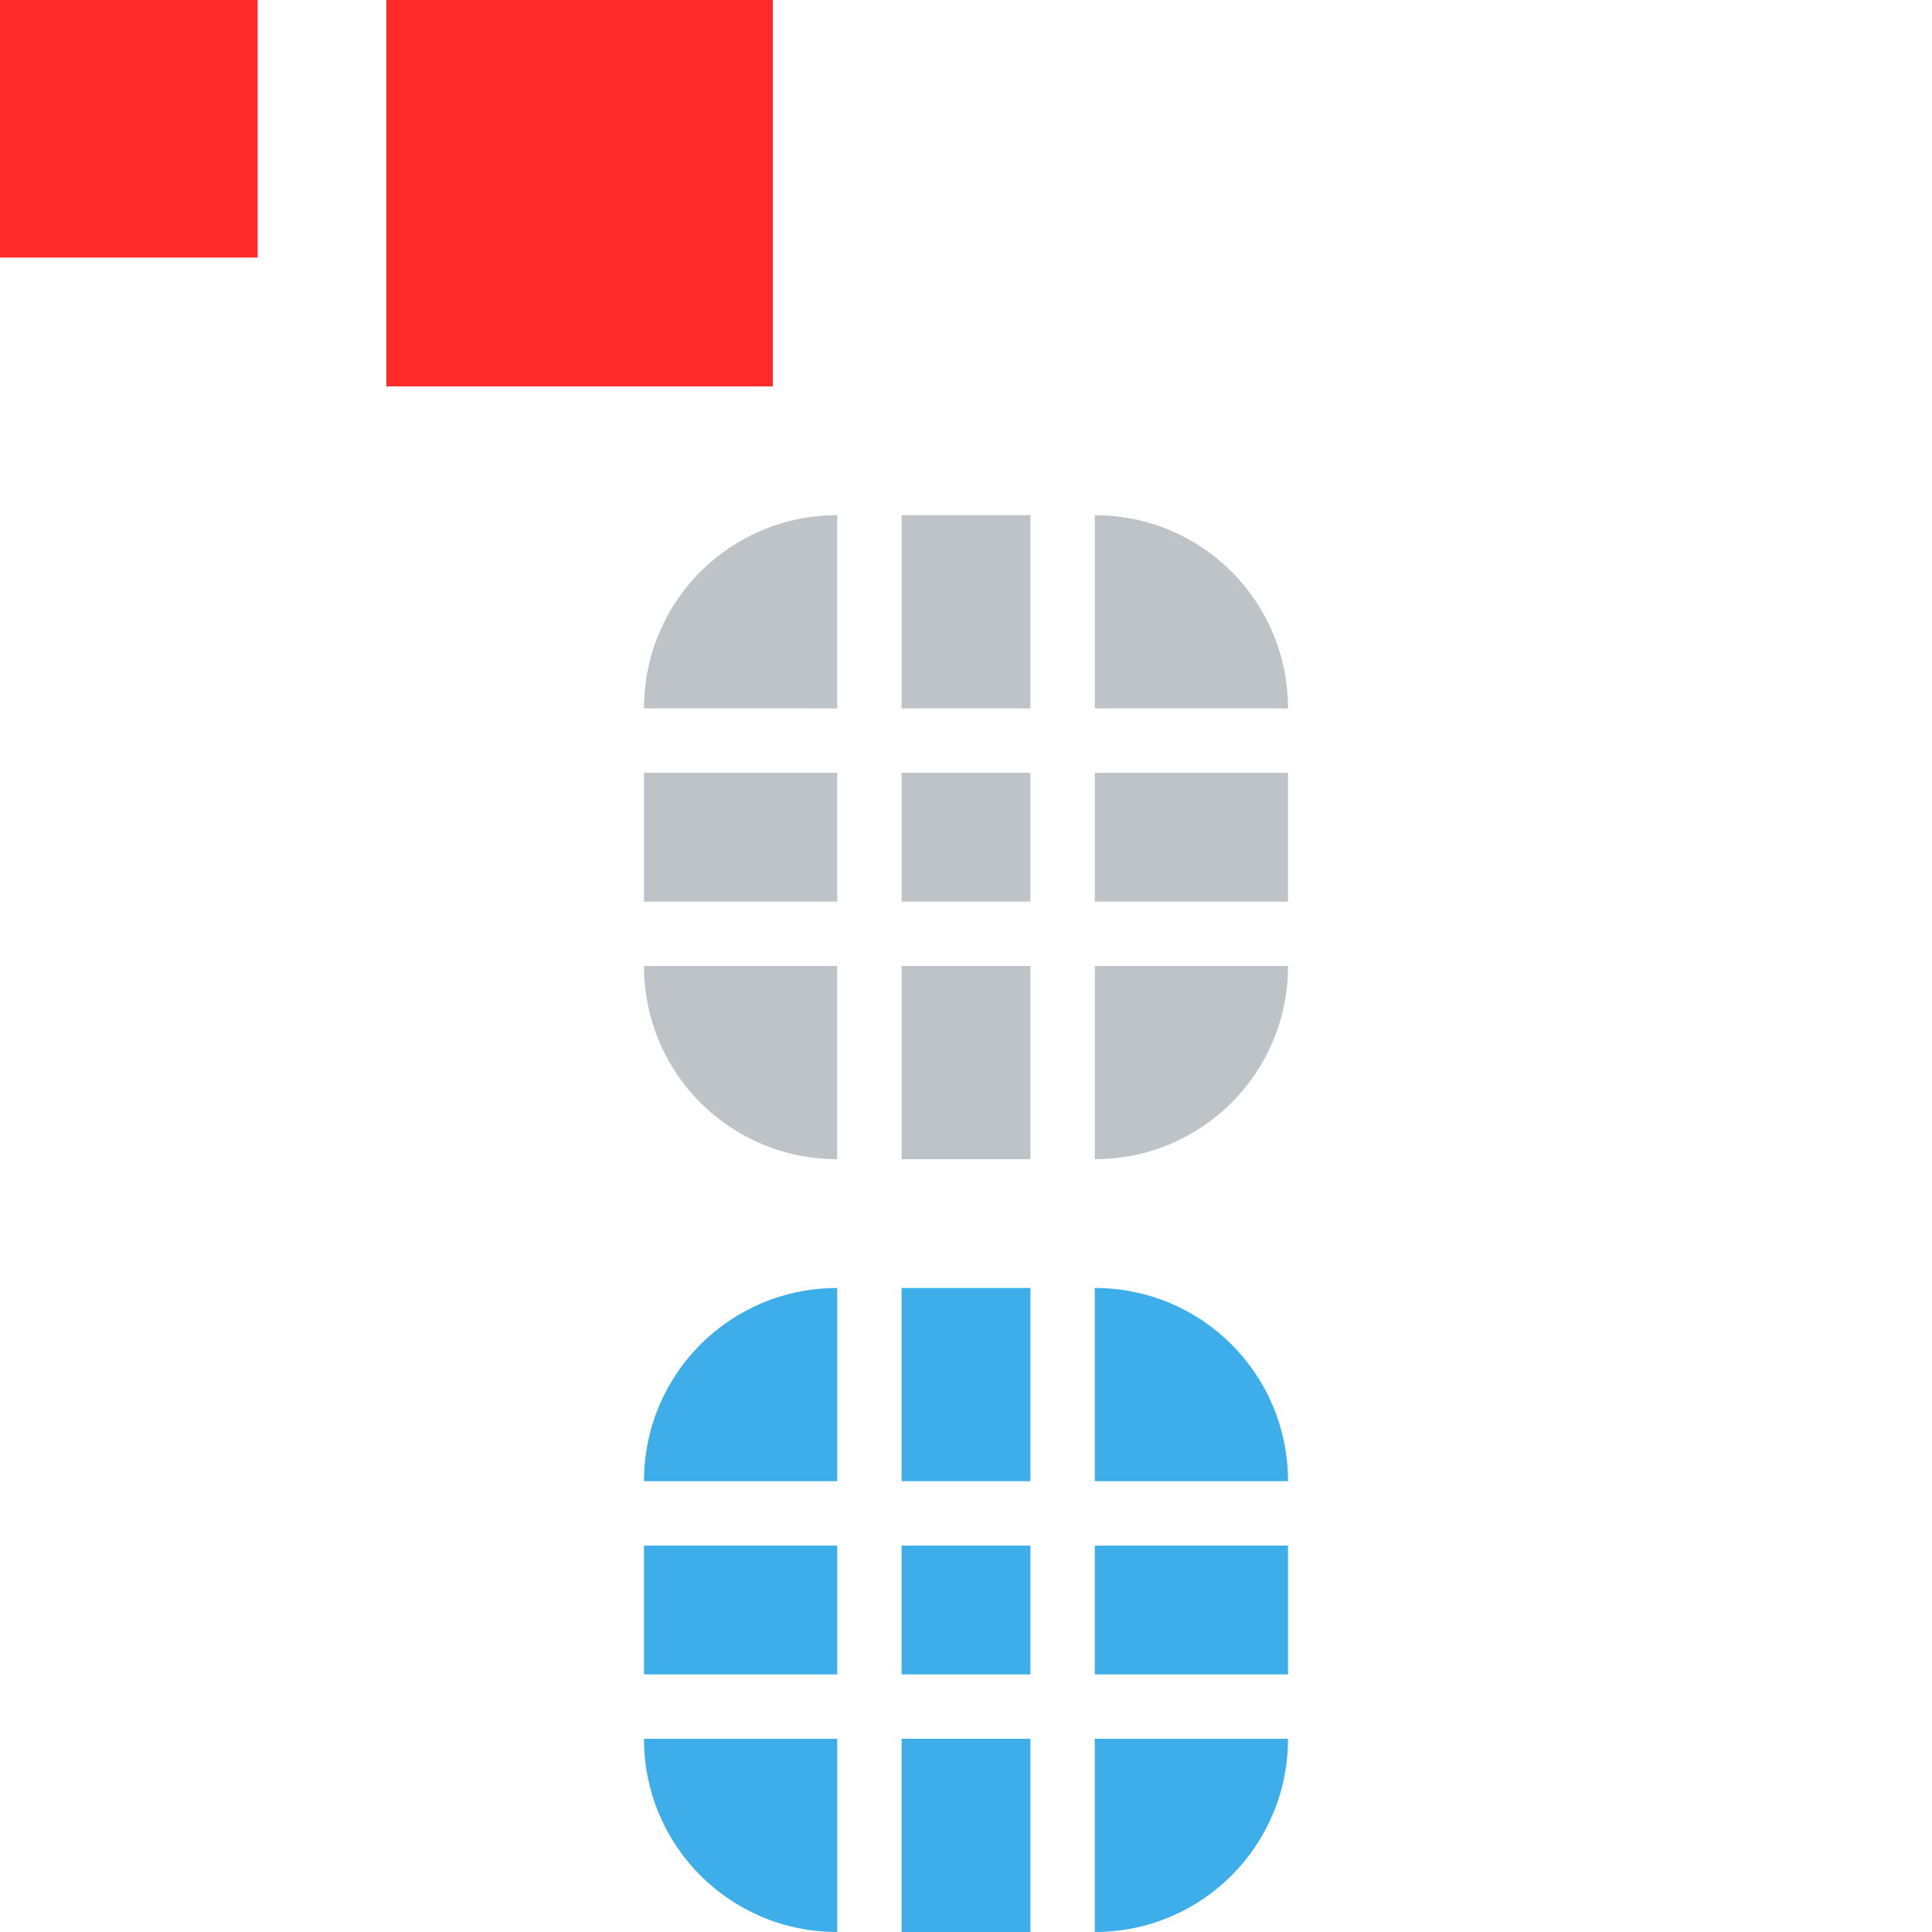
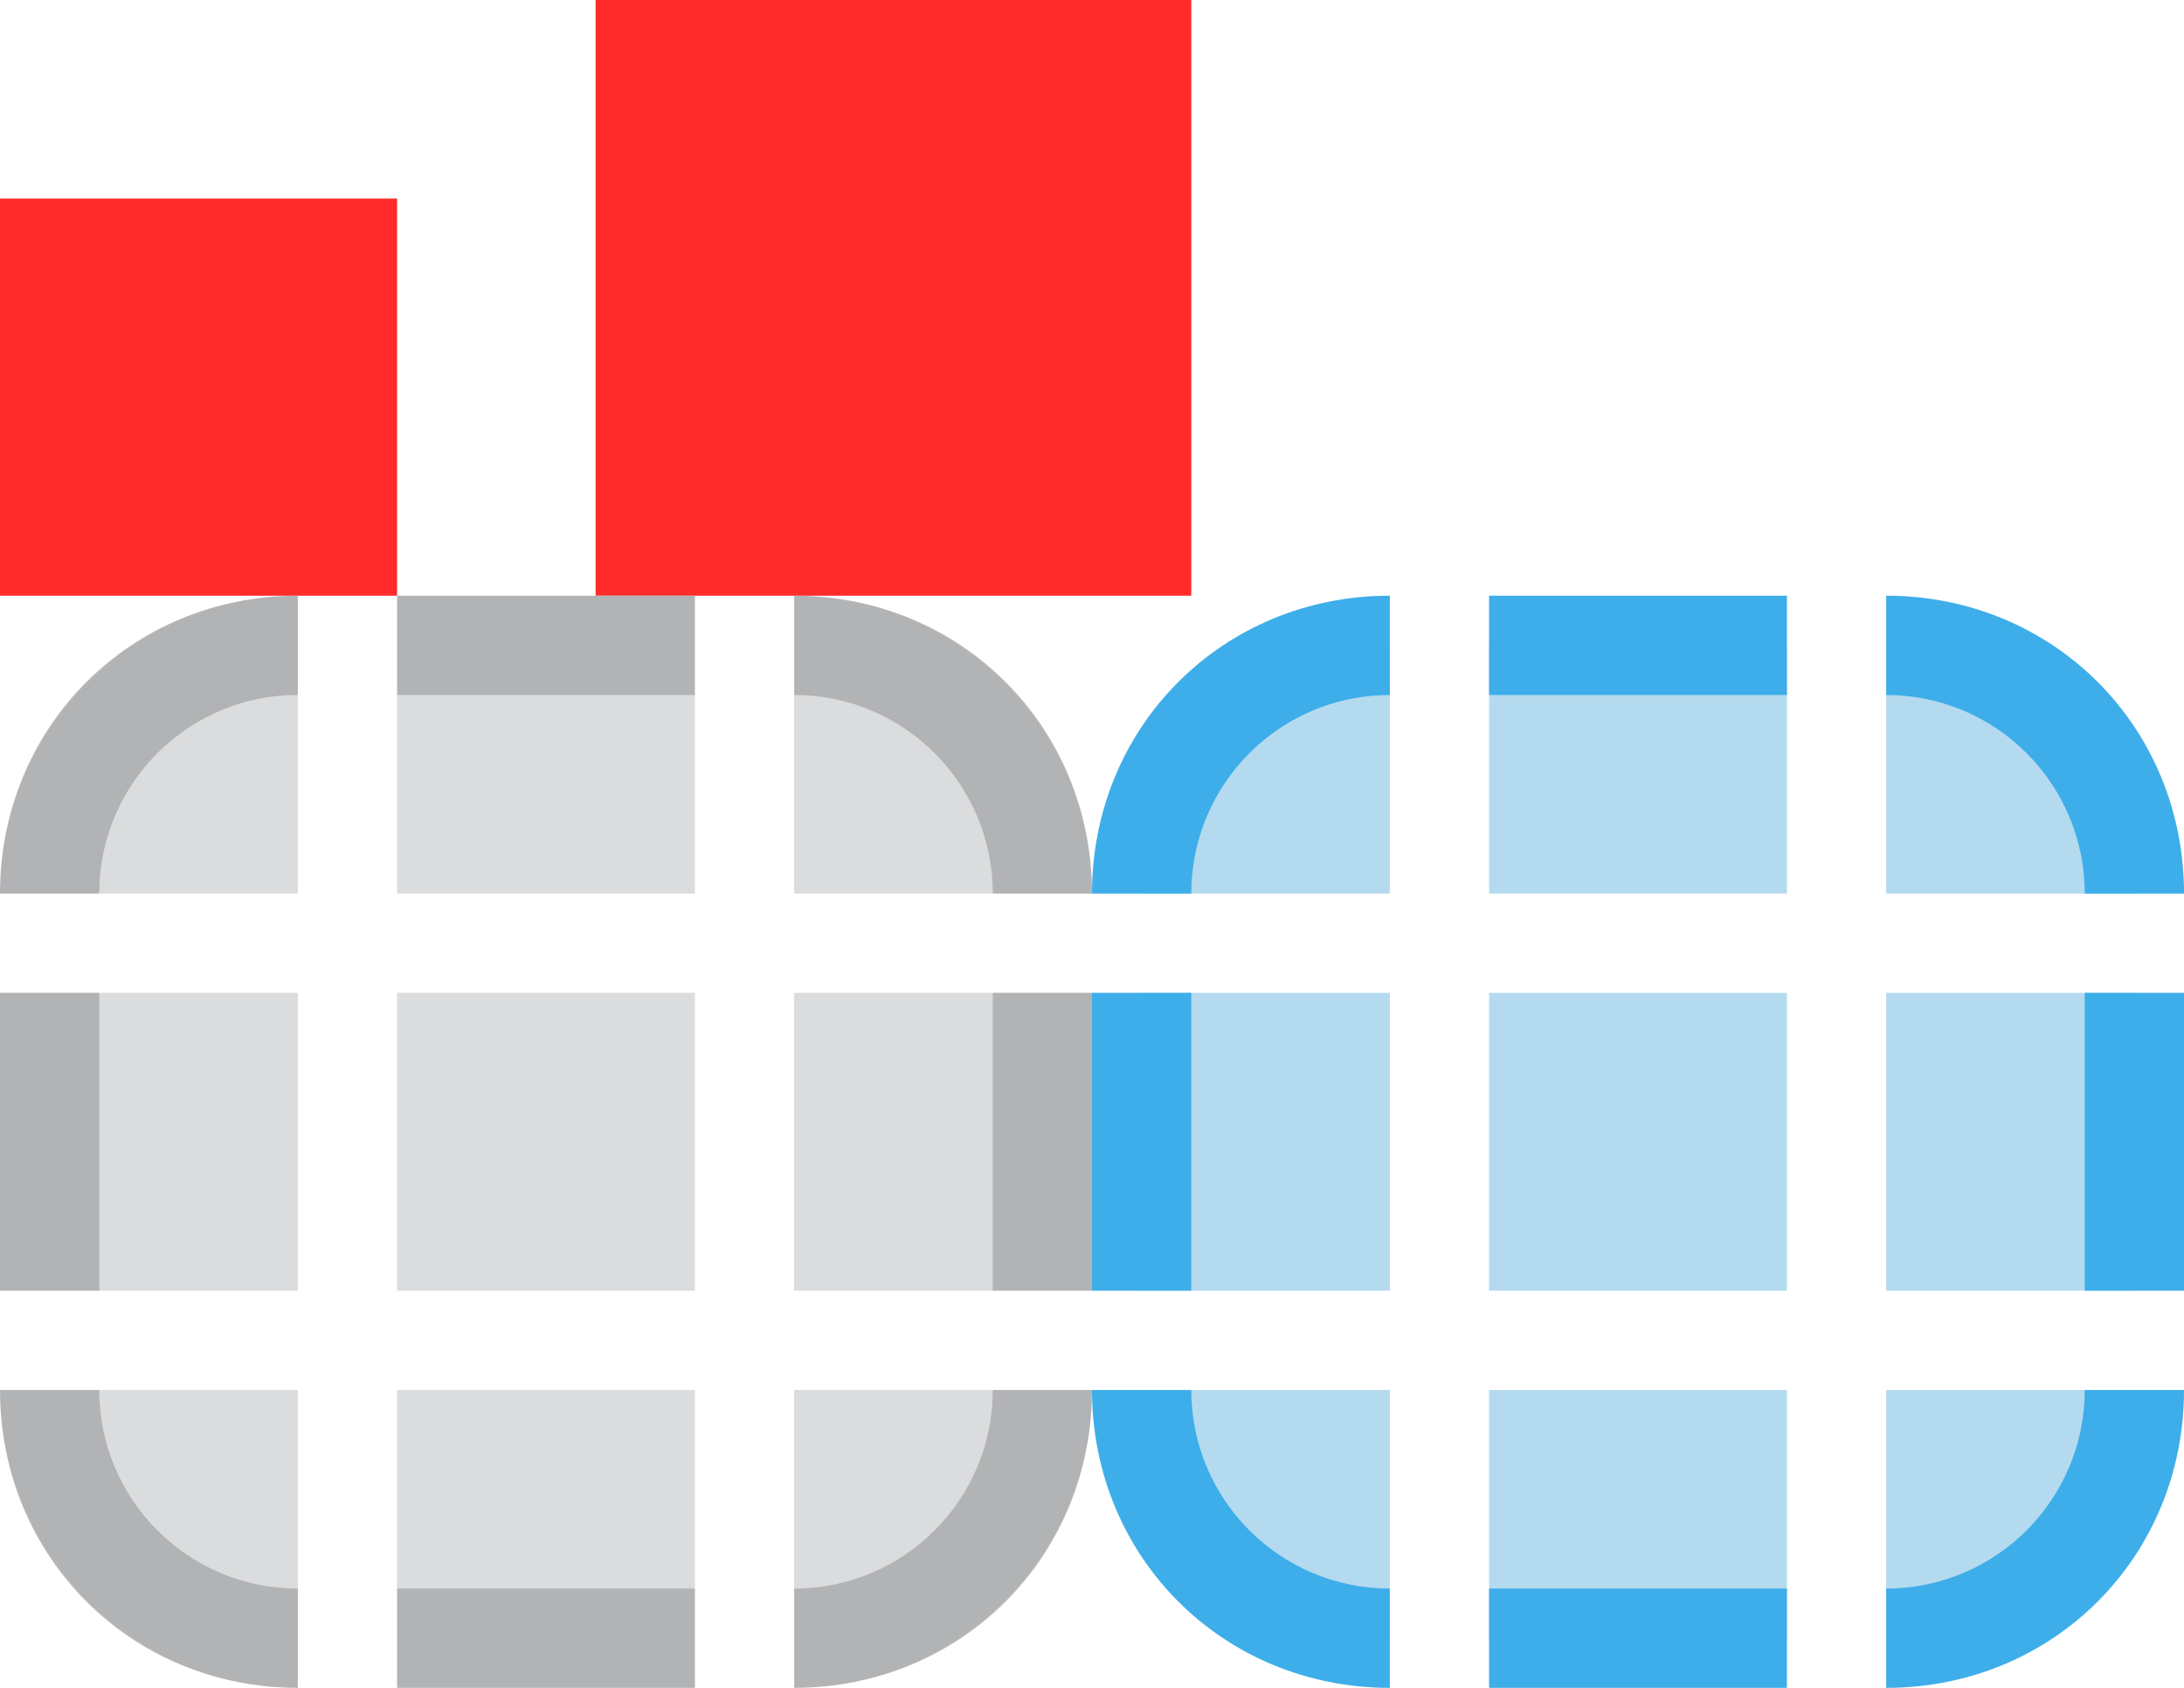
- <svg xmlns="http://www.w3.org/2000/svg" width="30" height="30" viewBox="0 0 30 30" id="svg2" version="1.1">
-   <defs id="defs4">
-     <style type="text/css" id="current-color-scheme">
-       .ColorScheme-Text {
-         color:#31363b;
-         stop-color:#31363b;
-       }
-       .ColorScheme-Background {
-         color:#eff0f1;
-         stop-color:#eff0f1;
-       }
-       .ColorScheme-Highlight {
-         color:#3daee9;
-         stop-color:#3daee9;
-       }
-       .ColorScheme-ViewText {
-         color:#31363b;
-         stop-color:#31363b;
-       }
-       .ColorScheme-ViewBackground {
-         color:#fcfcfc;
-         stop-color:#fcfcfc;
-       }
-       .ColorScheme-ViewHover {
-         color:#93cee9;
-         stop-color:#93cee9;
-       }
-       .ColorScheme-ViewFocus{
-         color:#3daee9;
-         stop-color:#3daee9;
-       }
-       .ColorScheme-ButtonText {
-         color:#31363b;
-         stop-color:#31363b;
-       }
-       .ColorScheme-ButtonBackground {
-         color:#eff0f1;
-         stop-color:#eff0f1;
-       }
-       .ColorScheme-ButtonHover {
-         color:#93cee9;
-         stop-color:#93cee9;
-       }
-       .ColorScheme-ButtonFocus{
-         color:#3daee9;
-         stop-color:#3daee9;
-       }
-       </style>
-   </defs>
-   <g id="layer1" transform="translate(0,-904.3622)">
-     <rect style="opacity:1;fill:#ff2a2a;fill-opacity:1;stroke:none" id="hint-tile-center" width="4" height="4" x="0" y="904.362" />
-     <rect style="opacity:1;fill:#ff2a2a;fill-opacity:1;stroke:none" id="hint-bar-size" width="6" height="6" x="6" y="904.362" />
-     <path style="opacity:1;fill:#bdc3c7;fill-opacity:1;stroke:none" d="m 17,15 0,3 c 1.662,0 3,-1.338 3,-3 l -3,0 z" transform="translate(0,904.3622)" id="bar-inactive-bottomright" />
-     <path style="opacity:1;fill:#bdc3c7;fill-opacity:1;stroke:none" d="m 17,12 0,2 3,0 0,-2 -3,0 z" transform="translate(0,904.3622)" id="bar-inactive-right" />
-     <path style="opacity:1;fill:#bdc3c7;fill-opacity:1;stroke:none" d="m 17,8 0,3 3,0 C 20,9.338 18.662,8 17,8 Z" transform="translate(0,904.3622)" id="bar-inactive-topright" />
-     <path style="opacity:1;fill:#bdc3c7;fill-opacity:1;stroke:none" d="m 10,15 c 0,1.662 1.338,3 3,3 l 0,-3 -3,0 z" transform="translate(0,904.3622)" id="bar-inactive-bottomleft" />
-     <path style="opacity:1;fill:#bdc3c7;fill-opacity:1;stroke:none" d="m 10,12 0,2 3,0 0,-2 -3,0 z" transform="translate(0,904.3622)" id="bar-inactive-left" />
-     <path style="opacity:1;fill:#bdc3c7;fill-opacity:1;stroke:none" d="m 13,8 c -1.662,0 -3,1.338 -3,3 l 3,0 0,-3 z" transform="translate(0,904.3622)" id="bar-inactive-topleft" />
-     <path style="opacity:1;fill:#bdc3c7;fill-opacity:1;stroke:none" d="m 14,15 0,3 2,0 0,-3 -2,0 z" transform="translate(0,904.3622)" id="bar-inactive-bottom" />
-     <path style="opacity:1;fill:#bdc3c7;fill-opacity:1;stroke:none" d="m 16,12 -2,0 0,2 2,0 0,-2 z" id="bar-inactive-center" transform="translate(0,904.3622)" />
-     <path style="opacity:1;fill:#bdc3c7;fill-opacity:1;stroke:none" d="m 14,8 0,3 2,0 0,-3 -2,0 z" transform="translate(0,904.3622)" id="bar-inactive-top" />
-     <path id="bar-active-bottomright" d="m 17,931.362 0,3 c 1.662,0 3,-1.338 3,-3 l -3,0 z" style="opacity:1;fill:currentColor;fill-opacity:1;stroke:none" class="ColorScheme-ButtonFocus" />
-     <path id="bar-active-right" d="m 17,928.362 0,2 3,0 0,-2 -3,0 z" style="opacity:1;fill:currentColor;fill-opacity:1;stroke:none" class="ColorScheme-ButtonFocus" />
-     <path id="bar-active-topright" d="m 17,924.362 0,3 3,0 c 0,-1.662 -1.338,-3 -3,-3 z" style="opacity:1;fill:currentColor;fill-opacity:1;stroke:none" class="ColorScheme-ButtonFocus" />
-     <path id="bar-active-bottomleft" d="m 10,931.362 c 0,1.662 1.338,3 3,3 l 0,-3 -3,0 z" style="opacity:1;fill:currentColor;fill-opacity:1;stroke:none" class="ColorScheme-ButtonFocus" />
-     <path id="bar-active-left" d="m 10,928.362 0,2 3,0 0,-2 -3,0 z" style="opacity:1;fill:currentColor;fill-opacity:1;stroke:none" class="ColorScheme-ButtonFocus" />
-     <path id="bar-active-topleft" d="m 13,924.362 c -1.662,0 -3,1.338 -3,3 l 3,0 0,-3 z" style="opacity:1;fill:currentColor;fill-opacity:1;stroke:none" class="ColorScheme-ButtonFocus" />
-     <path id="bar-active-bottom" d="m 14,931.362 0,3 2,0 0,-3 -2,0 z" style="opacity:1;fill:currentColor;fill-opacity:1;stroke:none" class="ColorScheme-ButtonFocus" />
-     <path id="bar-active-center" d="m 16,928.362 -2,0 0,2 2,0 0,-2 z" style="opacity:1;fill:currentColor;fill-opacity:1;stroke:none" class="ColorScheme-ButtonFocus" />
-     <path id="bar-active-top" d="m 14,924.362 0,3 2,0 0,-3 -2,0 z" style="opacity:1;fill:currentColor;fill-opacity:1;stroke:none" class="ColorScheme-ButtonFocus" />
+ <svg xmlns="http://www.w3.org/2000/svg" id="svg2" height="17" width="22" version="1.1">
+   <defs id="defs78" />
+   <style id="current-color-scheme" type="text/css">
+         .ColorScheme-Text {
+             color:#232629;
+             stop-color:#232629;
+         }
+         .ColorScheme-Background {
+             color:#eff0f1;
+             stop-color:#eff0f1;
+         }
+         .ColorScheme-Highlight {
+             color:#3daee9;
+             stop-color:#3daee9;
+         }
+         .ColorScheme-ButtonText {
+             color:#232629;
+             stop-color:#232629;
+         }
+         .ColorScheme-ButtonBackground {
+             color:#eff0f1;
+             stop-color:#eff0f1;
+         }
+     </style>
+   <rect id="hint-tile-center" height="4" style="opacity:1;fill:#ff2a2a;fill-opacity:1" width="4" x="0" y="2" />
+   <rect id="hint-bar-size" height="6" style="opacity:1;fill:#ff2a2a;fill-opacity:1" width="6" x="6" y="0" />
+   <g id="bar-inactive-top" transform="translate(-24,-1)">
+     <path id="path1636-23" d="m 28,7 v 3 h 3 V 7 Z" style="fill:currentColor;fill-rule:evenodd" class="ColorScheme-ButtonBackground" />
+     <path id="path70-0" d="m 28,7 v 1 h 3 V 7 Z" style="opacity:0.3;fill:currentColor" class="ColorScheme-ButtonText" />
+     <path id="path1632-1-7-0-6" d="m 28,8 v 2 h 3 V 8 Z" style="opacity:0.1;fill:currentColor;fill-rule:evenodd" class="ColorScheme-ButtonText" />
+   </g>
+   <g id="bar-inactive-topleft" transform="translate(-24,-1)">
+     <path id="path1626-5" d="m 24,10 h 3 V 7 c -1.662,0 -3,1.338 -3,3 z" style="fill:currentColor;fill-rule:evenodd" class="ColorScheme-ButtonBackground" />
+     <path id="path74-6" d="m 27,7 c -1.682,0 -3,1.318 -3,3 h 1 a 2,2 0 0 1 2,-2 z" style="opacity:0.3;fill:currentColor" class="ColorScheme-ButtonText" />
+     <path id="path1626-53-7" d="m 27,8 a 2,2 0 0 0 -2,2 h 2 z" style="opacity:0.1;fill:currentColor;fill-rule:evenodd" class="ColorScheme-ButtonText" />
+   </g>
+   <g id="bar-inactive-topright" transform="translate(-24,-1)">
+     <path id="path1634-7" d="m 32,10 h 3 C 35,8.338 33.662,7 32,7 Z" style="fill:currentColor;fill-rule:evenodd" class="ColorScheme-ButtonBackground" />
+     <path id="path78-2" d="m 32,7 v 1 a 2,2 0 0 1 2,2 h 1 C 35,8.318 33.682,7 32,7 Z" style="opacity:0.3;fill:currentColor" class="ColorScheme-ButtonText" />
+     <path id="path1626-53-5-6" d="m 32,8 a 2,2 0 0 1 2,2 h -2 z" style="opacity:0.1;fill:currentColor;fill-rule:evenodd" class="ColorScheme-ButtonText" />
+   </g>
+   <g id="bar-inactive-bottom" transform="translate(-24,-1)">
+     <path id="path1636-28" d="m 28,15 v 3 h 3 v -3 z" style="fill:currentColor;fill-rule:evenodd" class="ColorScheme-ButtonBackground" />
+     <path id="path82-6" d="m 28,18 v -1 h 3 v 1 z" style="opacity:0.3;fill:currentColor" class="ColorScheme-ButtonText" />
+     <path id="path1632-1-7-0-26" d="m 28,15 v 2 h 3 v -2 z" style="opacity:0.1;fill:currentColor;fill-rule:evenodd" class="ColorScheme-ButtonText" />
+   </g>
+   <g id="bar-inactive-bottomleft" transform="translate(-24,-1)">
+     <path id="rect1353-2" d="m 27,18 v -3 h -3 c 0,1.662 1.338,3 3,3 z" style="fill:currentColor;fill-rule:evenodd" class="ColorScheme-ButtonBackground" />
+     <path id="path86-1" d="m 24,15 c 0,1.682 1.318,3 3,3 v -1 a 2,2 0 0 1 -2,-2 z" style="opacity:0.3;fill:currentColor" class="ColorScheme-ButtonText" />
+     <path id="path1626-53-2-5" d="m 27,17 a 2,2 0 0 1 -2,-2 h 2 z" style="opacity:0.1;fill:currentColor;fill-rule:evenodd" class="ColorScheme-ButtonText" />
+   </g>
+   <g id="bar-inactive-bottomright" transform="translate(-24,-1)">
+     <path id="path1638-0" d="m 35,15 h -3 v 3 c 1.662,0 3,-1.338 3,-3 z" style="fill:currentColor;fill-rule:evenodd" class="ColorScheme-ButtonBackground" />
+     <path id="path90-8" d="m 34,15 a 2,2 0 0 1 -2,2 v 1 c 1.682,0 3,-1.318 3,-3 z" style="opacity:0.3;fill:currentColor" class="ColorScheme-ButtonText" />
+     <path id="path1626-53-6-3" d="m 32,17 a 2,2 0 0 0 2,-2 h -2 z" style="opacity:0.1;fill:currentColor;fill-rule:evenodd" class="ColorScheme-ButtonText" />
+   </g>
+   <g id="bar-inactive-center" transform="translate(-50,1)">
+     <path id="path1636-92" d="m 54,9 v 3 h 3 V 9 Z" style="fill:currentColor;fill-rule:evenodd" class="ColorScheme-ButtonBackground" />
+     <path id="path1632-9-1" d="m 54,9 v 3 h 3 V 9 Z" style="opacity:0.1;fill:currentColor;fill-rule:evenodd" class="ColorScheme-ButtonText" />
+   </g>
+   <g id="bar-inactive-left" transform="translate(-24,-1)">
+     <path id="path1636-97" d="m 24,11 v 3 h 3 v -3 z" style="fill:currentColor;fill-rule:evenodd" class="ColorScheme-ButtonBackground" />
+     <path id="path95-7" d="m 24,11 v 3 h 1 v -3 z" style="opacity:0.3;fill:currentColor" class="ColorScheme-ButtonText" />
+     <path id="path1632-1-2-0" d="m 25,11 v 3 h 2 v -3 z" style="opacity:0.1;fill:currentColor;fill-rule:evenodd" class="ColorScheme-ButtonText" />
+   </g>
+   <g id="bar-inactive-right" transform="translate(-24,-1)">
+     <path id="path1636-75" d="m 32,11 v 3 h 3 v -3 z" style="fill:currentColor;fill-rule:evenodd" class="ColorScheme-ButtonBackground" />
+     <path id="path99-9" d="m 34,11 v 3 h 1 v -3 z" style="opacity:0.3;fill:currentColor" class="ColorScheme-ButtonText" />
+     <path id="path1632-1-2-6" d="m 32,11 v 3 h 2 v -3 z" style="opacity:0.1;fill:currentColor;fill-rule:evenodd" class="ColorScheme-ButtonText" />
+   </g>
+   <g id="bar-active-top" transform="translate(-13,-1)">
+     <path id="path1632-6" d="m 28,7 v 3 h 3 V 7 Z" style="fill:currentColor;fill-rule:evenodd" class="ColorScheme-ButtonBackground" />
+     <rect id="rect8453-2" height="2.5" style="opacity:0.33;fill:currentColor;fill-rule:evenodd" class="ColorScheme-Highlight" width="3" x="28" y="7.5" />
+     <path id="path8-0" d="m 28,7 v 1 h 3 V 7 Z" style="fill:currentColor;fill-opacity:1" class="ColorScheme-Highlight" />
+   </g>
+   <g id="bar-active-topleft" transform="translate(-13,-1)">
+     <path id="path1626-12" d="m 24,10 h 3 V 7 c -1.662,0 -3,1.338 -3,3 z" style="fill:currentColor;fill-rule:evenodd" class="ColorScheme-ButtonBackground" />
+     <path id="path7466-23" d="m 27,7.5 c -1.381,0 -2.5,1.119 -2.5,2.5 H 27 Z" style="opacity:0.33;fill:currentColor;fill-rule:evenodd" class="ColorScheme-Highlight" />
+     <path id="path12-7" d="m 27,7 c -1.682,0 -3,1.318 -3,3 h 1 a 2,2 0 0 1 2,-2 z" style="fill:currentColor;fill-opacity:1" class="ColorScheme-Highlight" />
+   </g>
+   <g id="bar-active-topright" transform="translate(-13,-1)">
+     <path id="path1634-9" d="m 32,10 h 3 C 35,8.338 33.662,7 32,7 Z" style="fill:currentColor;fill-rule:evenodd" class="ColorScheme-ButtonBackground" />
+     <path id="path7466-5-5" d="m 32,7.5 c 1.381,0 2.5,1.119 2.5,2.5 H 32 Z" style="opacity:0.33;fill:currentColor;fill-rule:evenodd" class="ColorScheme-Highlight" />
+     <path id="path16-9" d="m 32,7 v 1 a 2,2 0 0 1 2,2 h 1 C 35,8.318 33.682,7 32,7 Z" style="fill:currentColor;fill-opacity:1" class="ColorScheme-Highlight" />
+   </g>
+   <g id="bar-active-bottom" transform="translate(-13,-1)">
+     <path id="path1632-5" d="m 28,15 v 3 h 3 v -3 z" style="fill:currentColor;fill-rule:evenodd" class="ColorScheme-ButtonBackground" />
+     <rect id="rect8453-1-2" height="2.5" style="opacity:0.33;fill:currentColor;fill-rule:evenodd" class="ColorScheme-Highlight" width="3" x="28" y="15" />
+     <path id="path20-2" d="m 28,18 v -1 h 3 v 1 z" style="fill:currentColor;fill-opacity:1" class="ColorScheme-Highlight" />
+   </g>
+   <g id="bar-active-bottomleft" transform="translate(-13,-1)">
+     <path id="rect1353-7" d="m 27,18 v -3 h -3 c 0,1.662 1.338,3 3,3 z" style="fill:currentColor;fill-rule:evenodd" class="ColorScheme-ButtonBackground" />
+     <path id="path7466-2-8" d="m 27,17.5 c -1.381,0 -2.5,-1.119 -2.5,-2.5 H 27 Z" style="opacity:0.33;fill:currentColor;fill-rule:evenodd" class="ColorScheme-Highlight" />
+     <path id="path24-9" d="m 24,15 c 0,1.682 1.318,3 3,3 v -1 a 2,2 0 0 1 -2,-2 z" style="fill:currentColor;fill-opacity:1" class="ColorScheme-Highlight" />
+   </g>
+   <g id="bar-active-bottomright" transform="translate(-13,-1)">
+     <path id="path1638-62" d="m 35,15 h -3 v 3 c 1.662,0 3,-1.338 3,-3 z" style="fill:currentColor;fill-rule:evenodd" class="ColorScheme-ButtonBackground" />
+     <path id="path7466-6-7" d="m 32,17.5 c 1.381,0 2.5,-1.119 2.5,-2.5 H 32 Z" style="opacity:0.33;fill:currentColor;fill-rule:evenodd" class="ColorScheme-Highlight" />
+     <path id="path28-3" d="m 34,15 a 2,2 0 0 1 -2,2 v 1 c 1.682,0 3,-1.318 3,-3 z" style="fill:currentColor;fill-opacity:1" class="ColorScheme-Highlight" />
+   </g>
+   <g id="bar-active-center" transform="translate(-14,-24)">
+     <path id="path1632-3" d="m 29,34 v 3 h 3 v -3 z" style="fill:currentColor;fill-rule:evenodd" class="ColorScheme-ButtonBackground" />
+     <path id="msc" d="m 29,34 v 3 h 3 v -3 z" style="opacity:0.33;fill:currentColor" class="ColorScheme-Highlight" />
+   </g>
+   <g id="bar-active-left" transform="translate(-13,-1)">
+     <path id="path1632-35" d="m 24,11 v 3 h 3 v -3 z" style="fill:currentColor;fill-rule:evenodd" class="ColorScheme-ButtonBackground" />
+     <rect id="rect8453-9-2-6" height="3" style="opacity:0.33;fill:currentColor;fill-rule:evenodd" class="ColorScheme-Highlight" width="2.5" x="24.5" y="11" />
+     <path id="path33-1" d="m 24,11 v 3 h 1 v -3 z" style="fill:currentColor;fill-opacity:1" class="ColorScheme-Highlight" />
+   </g>
+   <g id="bar-active-right" transform="translate(-13,-1)">
+     <path id="path1632-7" d="m 32,11 v 3 h 3 v -3 z" style="fill:currentColor;fill-rule:evenodd" class="ColorScheme-ButtonBackground" />
+     <rect id="rect8453-9-29" height="3" style="opacity:0.33;fill:currentColor;fill-rule:evenodd" class="ColorScheme-Highlight" width="2.5" x="32" y="11" />
+     <path id="path37-3" d="m 34,11 v 3 h 1 v -3 z" style="fill:currentColor;fill-opacity:1" class="ColorScheme-Highlight" />
  </g>
</svg>
